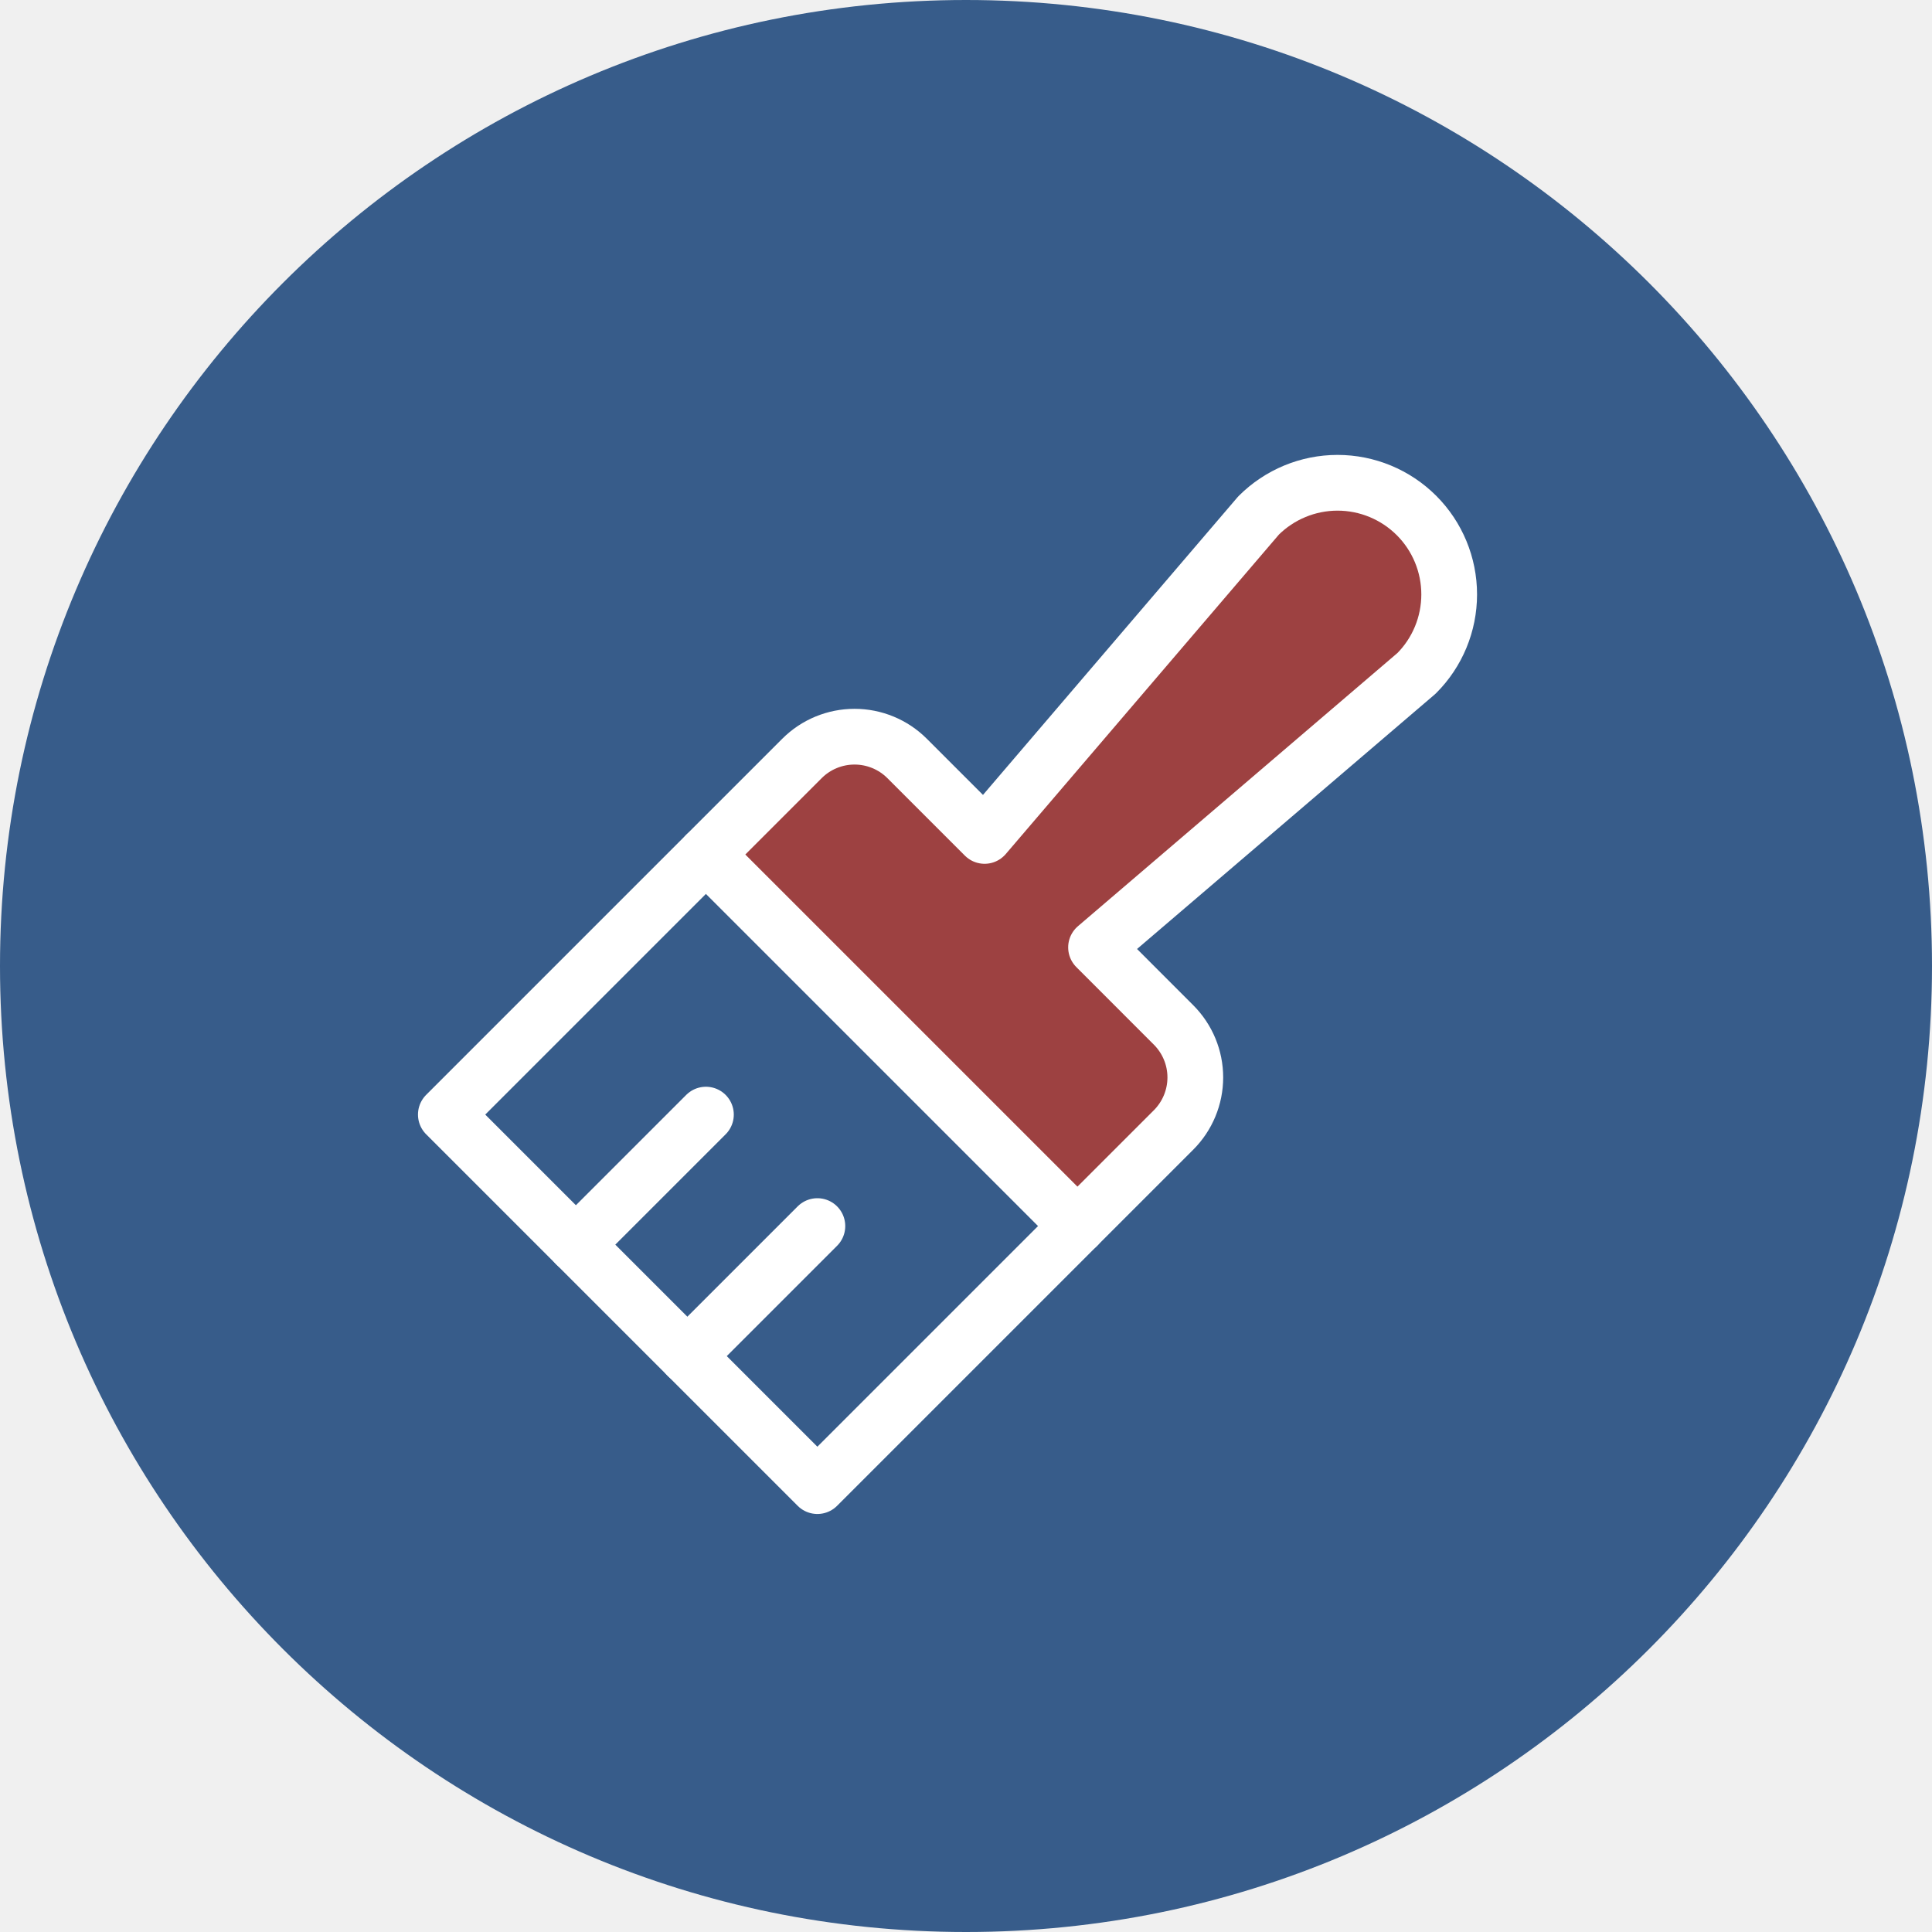
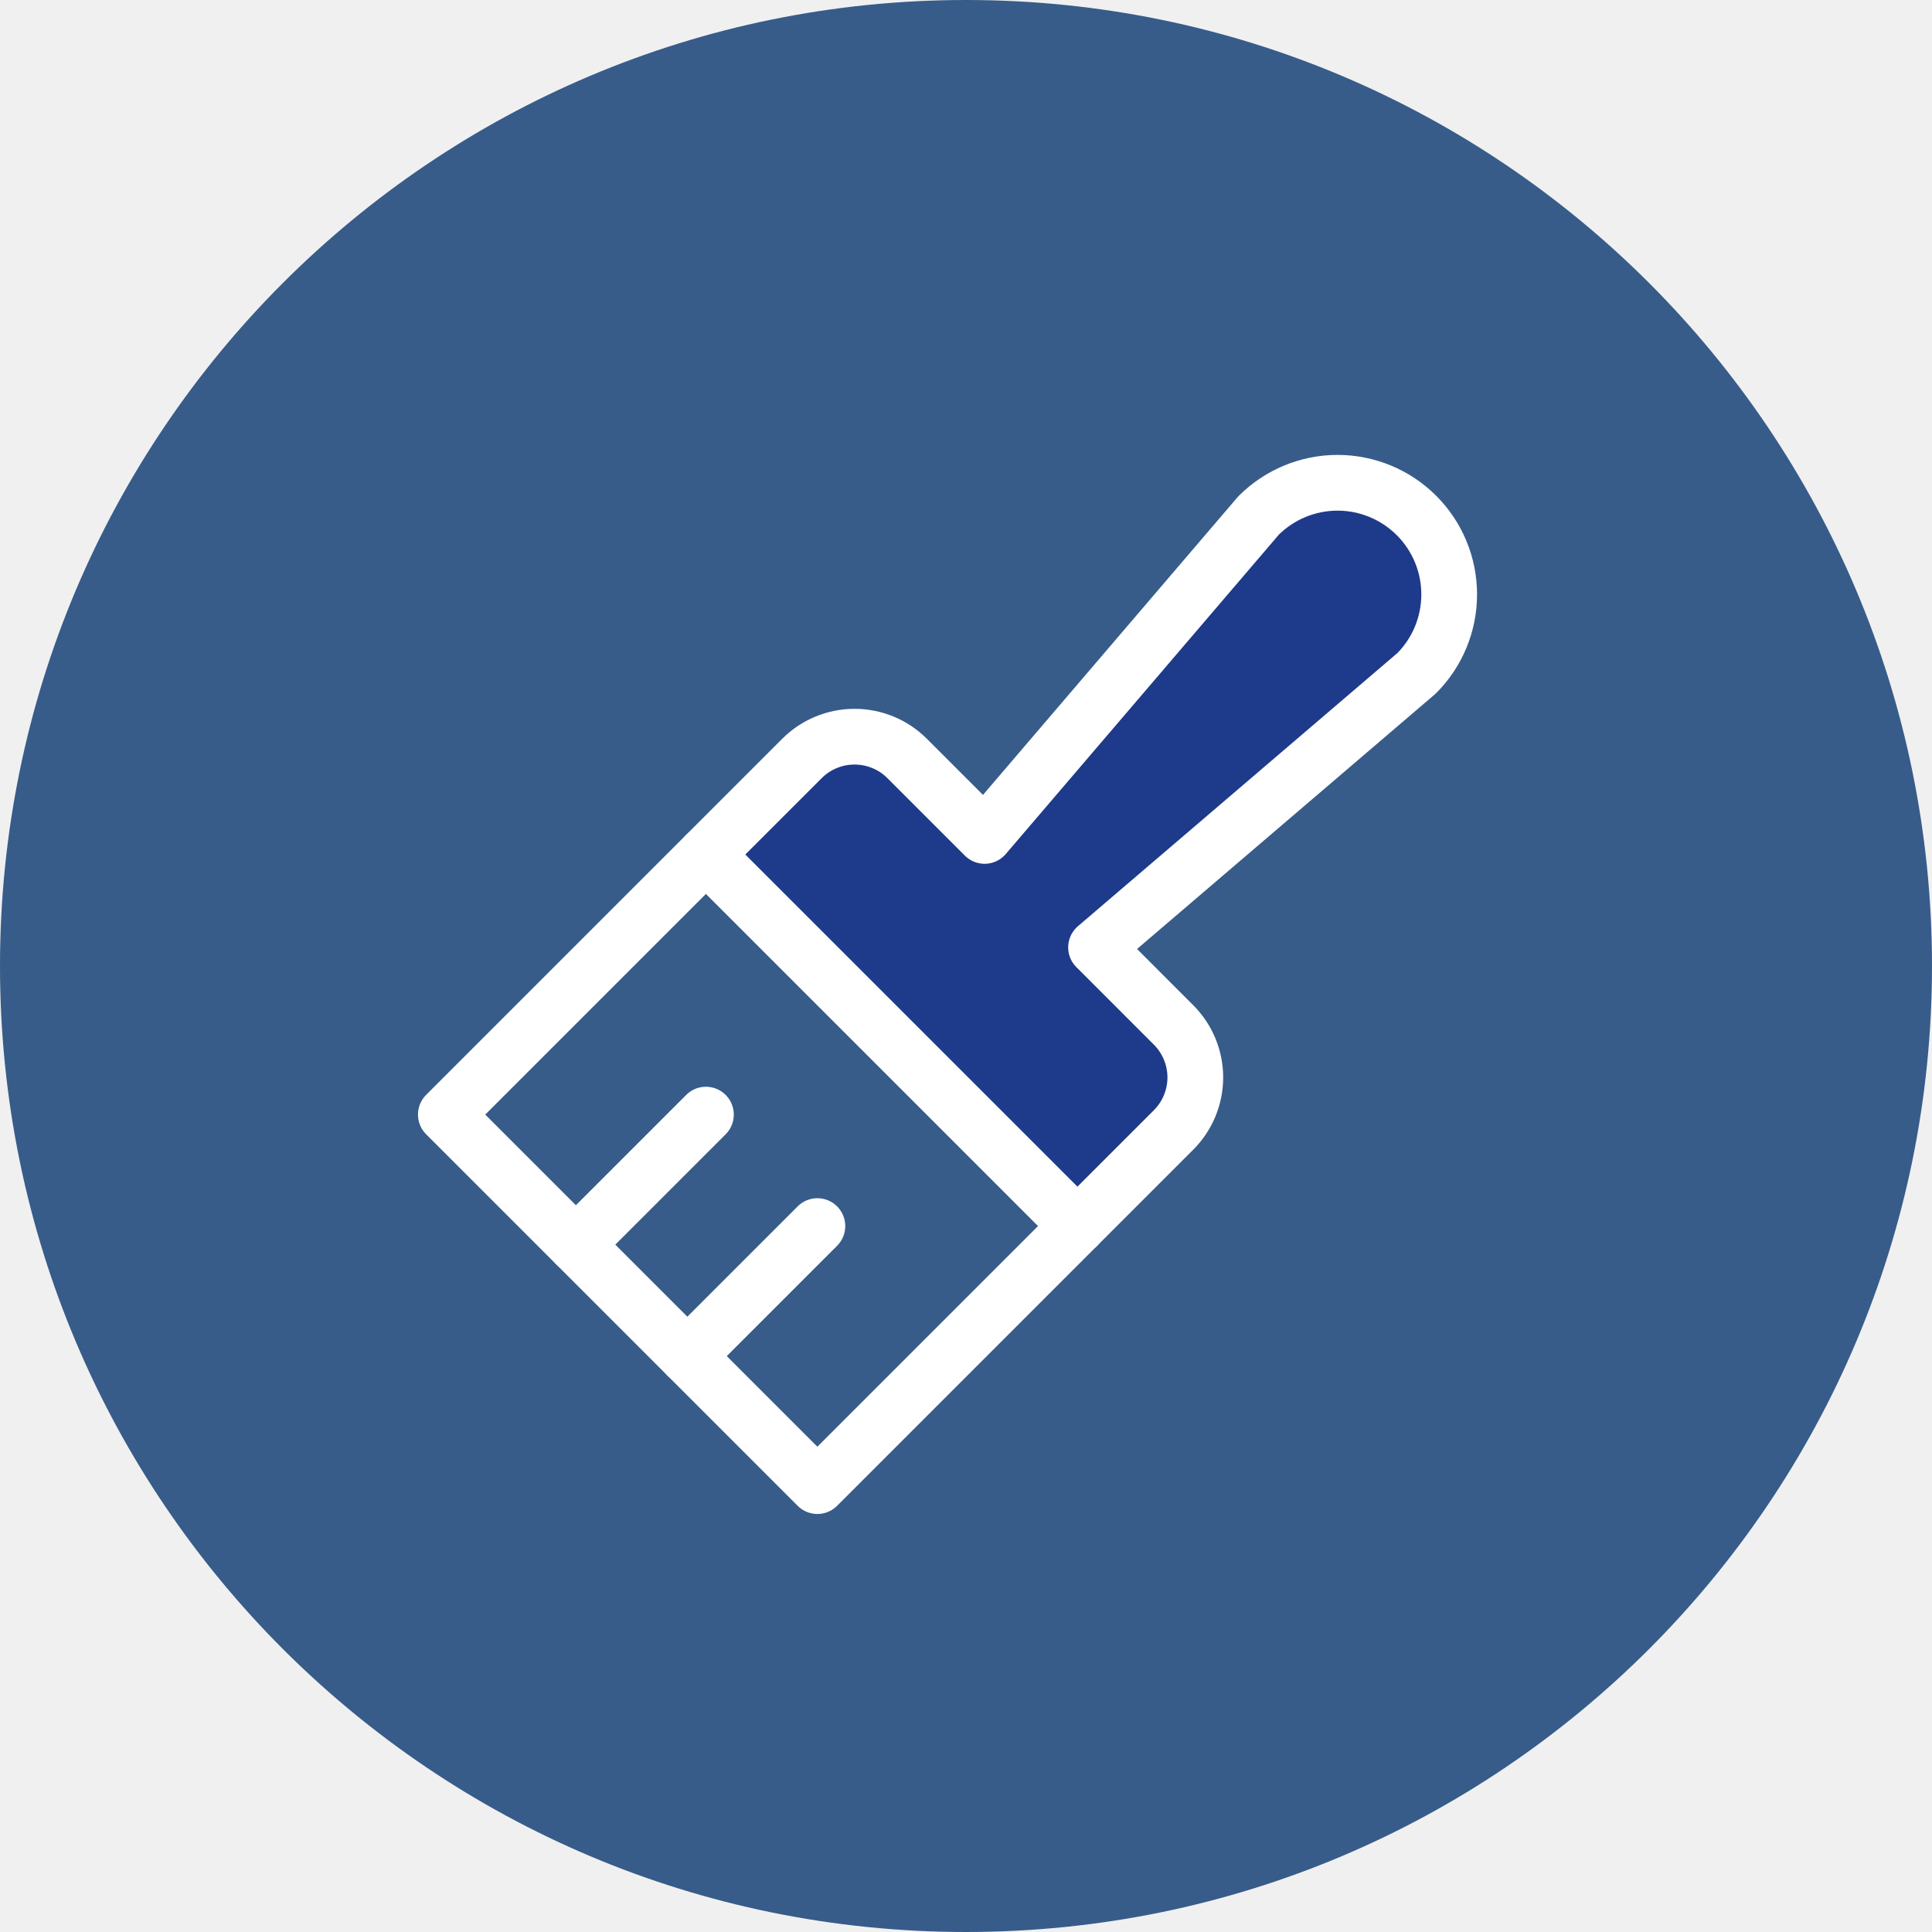
<svg xmlns="http://www.w3.org/2000/svg" width="52" height="52" viewBox="0 0 52 52" fill="none">
  <rect width="52" height="52" rx="26" fill="#375C8A" style="fill:#375C8A;fill:color(display-p3 0.216 0.361 0.541);fill-opacity:1;" />
  <g clip-path="url(#clip0_4905_4118)">
-     <path d="M38.125 13.875C37.846 13.595 37.515 13.373 37.151 13.222C36.786 13.07 36.395 12.992 36 12.992C35.605 12.992 35.214 13.07 34.849 13.222C34.485 13.373 34.154 13.595 33.875 13.875L26.5 22.5L24.414 20.413C24.039 20.038 23.53 19.828 23 19.828C22.47 19.828 21.961 20.038 21.586 20.413L19 23L29 33L31.586 30.413C31.961 30.038 32.172 29.53 32.172 29C32.172 28.469 31.961 27.961 31.586 27.586L29.5 25.5L38.125 18.125C38.405 17.846 38.627 17.515 38.778 17.15C38.929 16.785 39.007 16.394 39.007 16C39.007 15.605 38.929 15.214 38.778 14.849C38.627 14.484 38.405 14.153 38.125 13.875Z" fill="#9D4141" style="fill:#9D4141;fill:color(display-p3 0.616 0.255 0.255);fill-opacity:1;" />
+     <path d="M38.125 13.875C37.846 13.595 37.515 13.373 37.151 13.222C36.786 13.07 36.395 12.992 36 12.992C35.605 12.992 35.214 13.07 34.849 13.222C34.485 13.373 34.154 13.595 33.875 13.875L26.5 22.5L24.414 20.413C24.039 20.038 23.53 19.828 23 19.828C22.47 19.828 21.961 20.038 21.586 20.413L19 23L29 33L31.586 30.413C31.961 30.038 32.172 29.53 32.172 29C32.172 28.469 31.961 27.961 31.586 27.586L29.5 25.5L38.125 18.125C38.405 17.846 38.627 17.515 38.778 17.15C38.929 16.785 39.007 16.394 39.007 16C39.007 15.605 38.929 15.214 38.778 14.849C38.627 14.484 38.405 14.153 38.125 13.875Z" fill="#1E3A8A" style="fill:#1E3A8A;fill:color(display-p3 0.616 0.255 0.255);fill-opacity:1;" />
    <path d="M19 23L29 33" stroke="white" style="stroke:white;stroke-opacity:1;" stroke-width="1.5" stroke-linecap="round" stroke-linejoin="round" />
    <path d="M15.5 33.5L19 30" stroke="white" style="stroke:white;stroke-opacity:1;" stroke-width="1.5" stroke-linecap="round" stroke-linejoin="round" />
    <path d="M18.5 36.5L22 33" stroke="white" style="stroke:white;stroke-opacity:1;" stroke-width="1.5" stroke-linecap="round" stroke-linejoin="round" />
    <path d="M29.5 25.499L31.586 27.586C31.961 27.961 32.172 28.469 32.172 28.999C32.172 29.529 31.961 30.038 31.586 30.413L22 39.999L12 29.999L21.586 20.413C21.961 20.038 22.47 19.828 23 19.828C23.53 19.828 24.039 20.038 24.414 20.413L26.5 22.499L33.875 13.874C34.439 13.311 35.203 12.994 36 12.994C36.797 12.994 37.561 13.311 38.125 13.874C38.689 14.438 39.005 15.202 39.005 15.999C39.005 16.796 38.689 17.561 38.125 18.124L29.5 25.499Z" stroke="white" style="stroke:white;stroke-opacity:1;" stroke-width="1.5" stroke-linecap="round" stroke-linejoin="round" />
  </g>
  <defs>
    <clipPath id="clip0_4905_4118">
      <rect width="32" height="32" fill="white" style="fill:white;fill-opacity:1;" transform="translate(10 10)" />
    </clipPath>
  </defs>
</svg>
